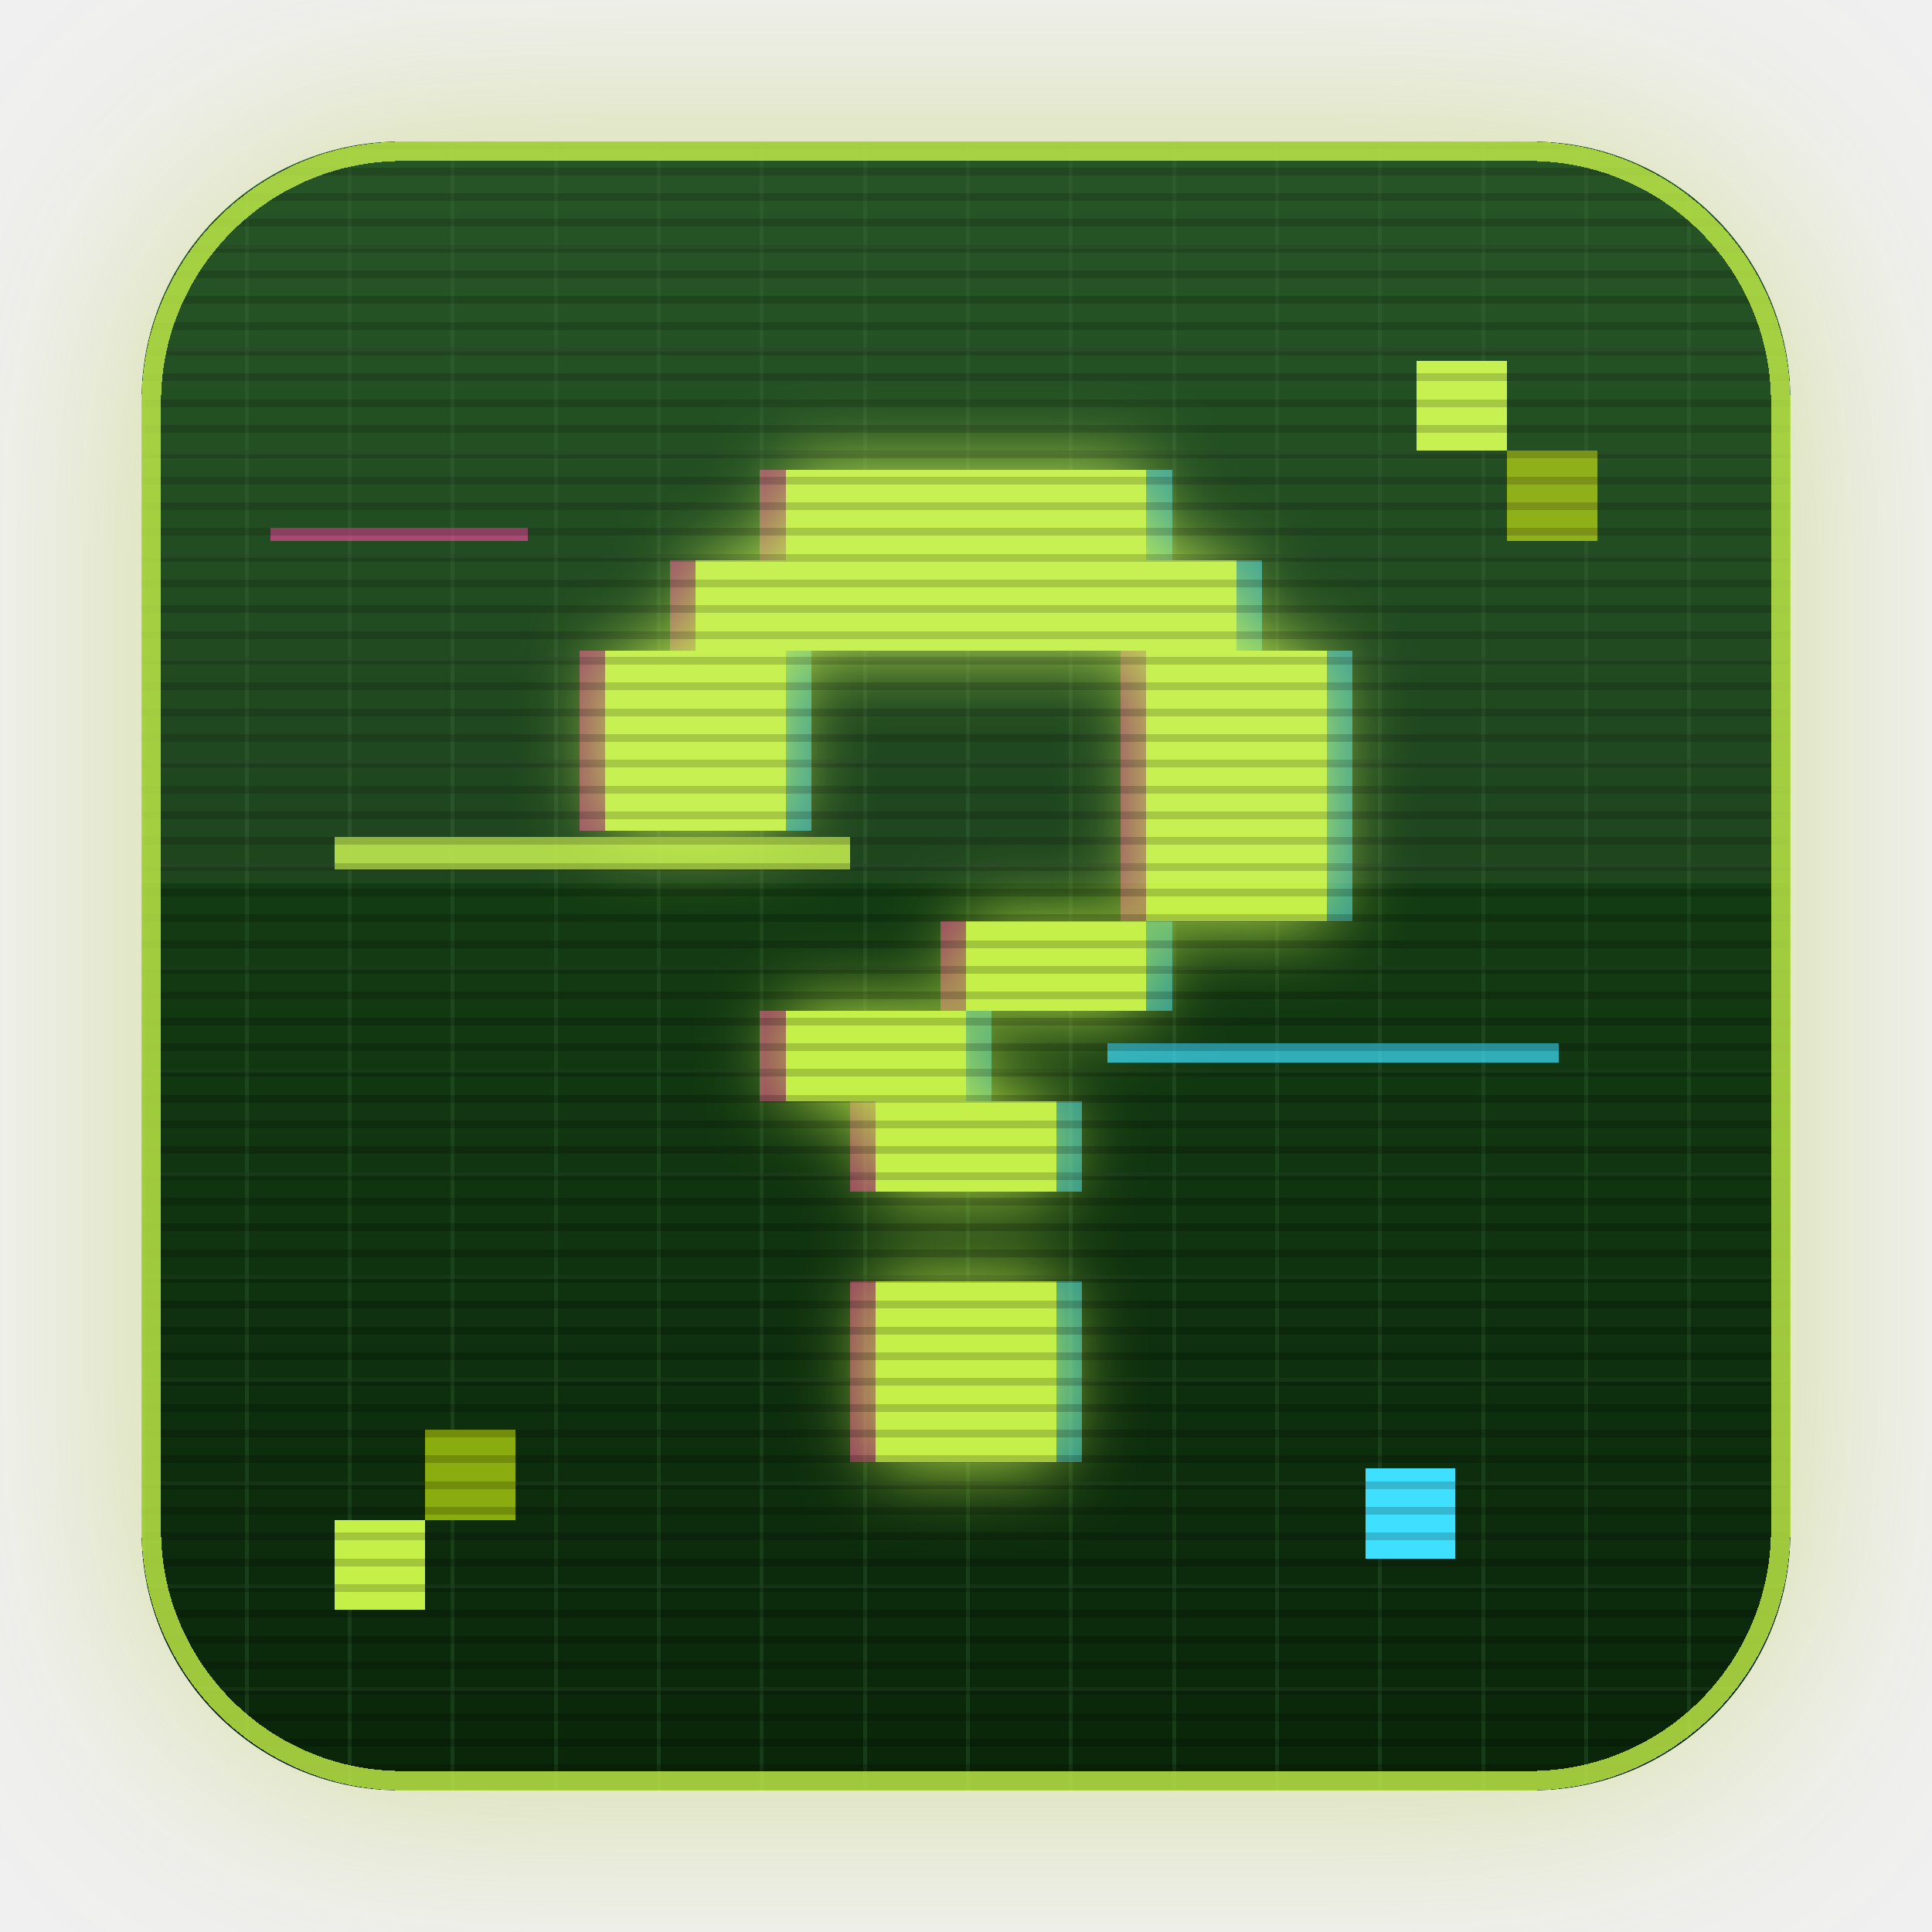
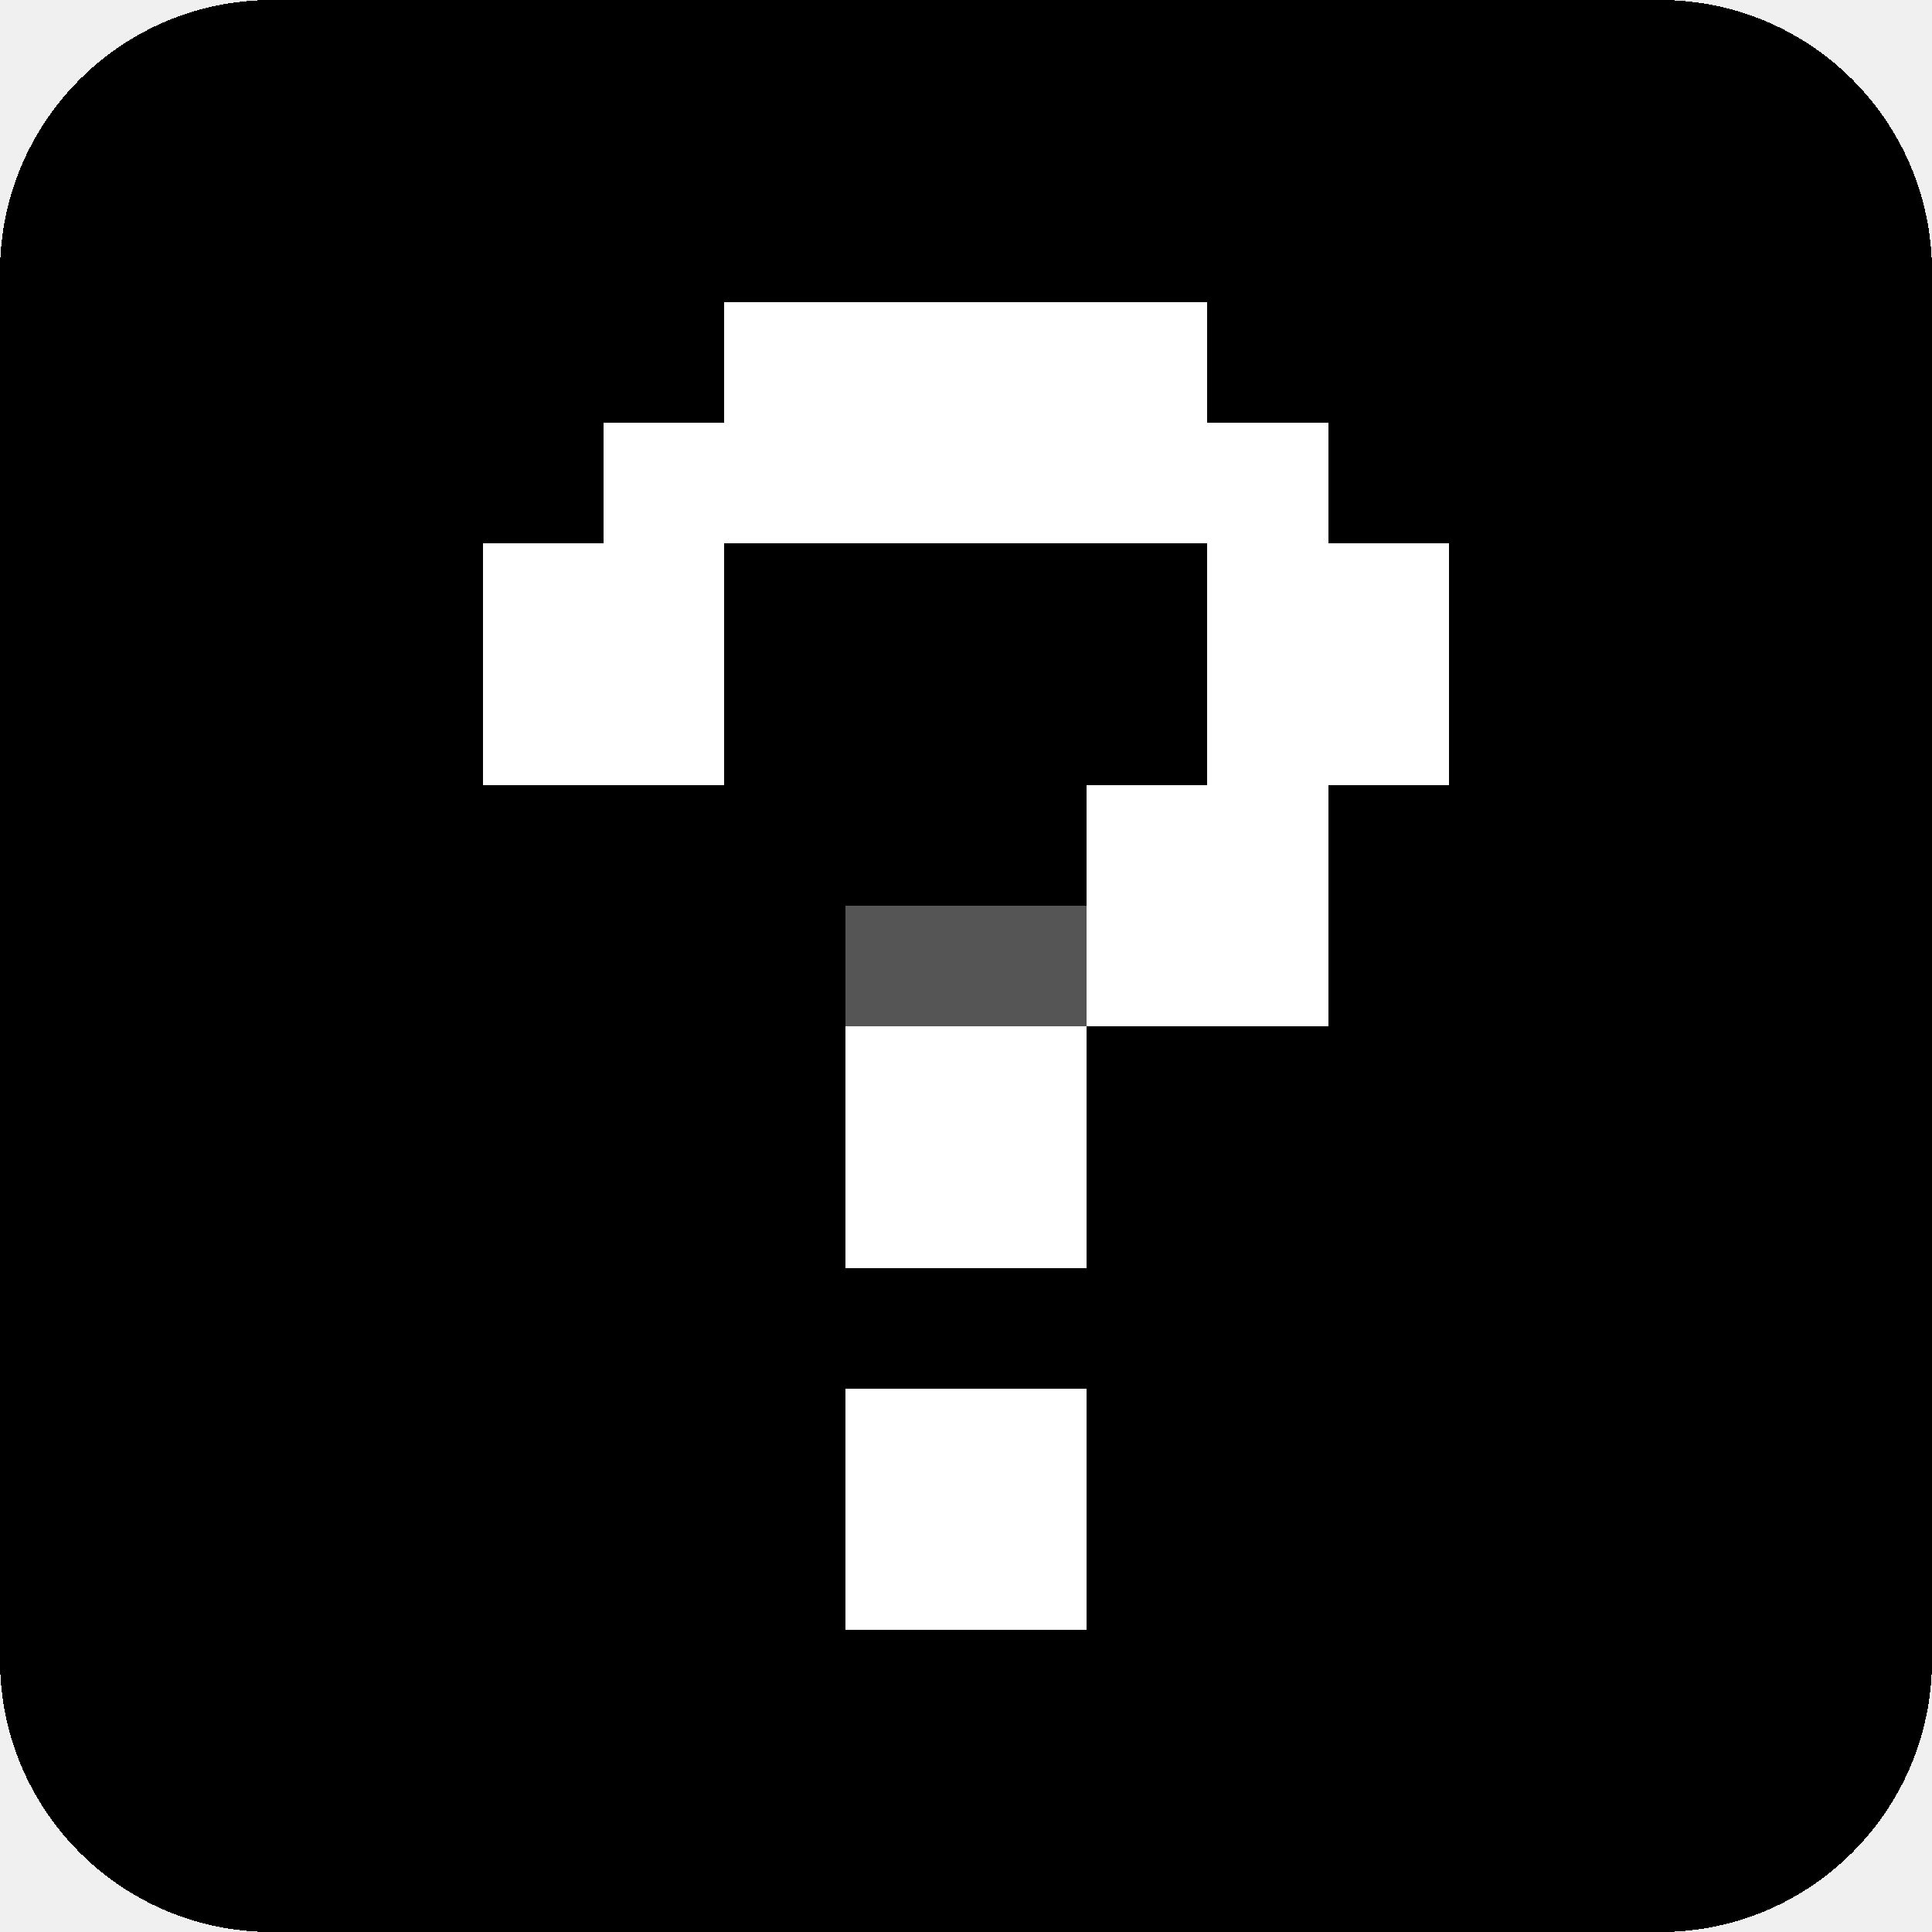
- <svg xmlns="http://www.w3.org/2000/svg" width="300" height="300" viewBox="-22 -22 300 300" role="img" shape-rendering="crispEdges">
-   <defs>
-     <linearGradient id="bgL" x1="0" y1="0" x2="0" y2="1">
-       <stop offset="0" stop-color="#1b4d1b" />
-       <stop offset="1" stop-color="#0a260a" />
-     </linearGradient>
-     <filter id="glowL" x="-30%" y="-30%" width="160%" height="160%">
-       <feGaussianBlur stdDeviation="6.0" result="b" />
-       <feMerge>
-         <feMergeNode in="b" />
-         <feMergeNode in="SourceGraphic" />
-       </feMerge>
-     </filter>
-     <filter id="haloL" x="-40%" y="-40%" width="180%" height="180%">
-       <feGaussianBlur stdDeviation="18.0" />
-     </filter>
-     <clipPath id="clipL">
-       <rect x="0" y="0" width="256" height="256" rx="40.0" />
-     </clipPath>
-   </defs>
-   <rect x="0" y="0" width="256" height="256" rx="40.0" fill="#9bbc0f" opacity="0.35" filter="url(#haloL)" />
-   <g clip-path="url(#clipL)">
-     <rect x="0" y="0" width="256" height="256" fill="url(#bgL)" />
-     <rect x="0.0" y="0" width="0.60" height="256" fill="#306230" opacity="0.35" />
-     <rect x="16.0" y="0" width="0.60" height="256" fill="#306230" opacity="0.35" />
-     <rect x="32.0" y="0" width="0.60" height="256" fill="#306230" opacity="0.35" />
-     <rect x="48.0" y="0" width="0.60" height="256" fill="#306230" opacity="0.35" />
-     <rect x="64.0" y="0" width="0.60" height="256" fill="#306230" opacity="0.35" />
-     <rect x="80.0" y="0" width="0.60" height="256" fill="#306230" opacity="0.35" />
-     <rect x="96.0" y="0" width="0.60" height="256" fill="#306230" opacity="0.35" />
-     <rect x="112.0" y="0" width="0.60" height="256" fill="#306230" opacity="0.35" />
-     <rect x="128.0" y="0" width="0.60" height="256" fill="#306230" opacity="0.35" />
-     <rect x="144.0" y="0" width="0.60" height="256" fill="#306230" opacity="0.35" />
-     <rect x="160.0" y="0" width="0.60" height="256" fill="#306230" opacity="0.35" />
-     <rect x="176.0" y="0" width="0.60" height="256" fill="#306230" opacity="0.35" />
-     <rect x="192.0" y="0" width="0.60" height="256" fill="#306230" opacity="0.35" />
-     <rect x="208.0" y="0" width="0.60" height="256" fill="#306230" opacity="0.35" />
-     <rect x="224.0" y="0" width="0.60" height="256" fill="#306230" opacity="0.35" />
-     <rect x="240.0" y="0" width="0.60" height="256" fill="#306230" opacity="0.35" />
-     <rect x="0" y="0.0" width="256" height="0.60" fill="#306230" opacity="0.35" />
-     <rect x="0" y="16.0" width="256" height="0.60" fill="#306230" opacity="0.35" />
-     <rect x="0" y="32.0" width="256" height="0.60" fill="#306230" opacity="0.35" />
-     <rect x="0" y="48.0" width="256" height="0.60" fill="#306230" opacity="0.35" />
-     <rect x="0" y="64.0" width="256" height="0.60" fill="#306230" opacity="0.35" />
-     <rect x="0" y="80.0" width="256" height="0.60" fill="#306230" opacity="0.35" />
-     <rect x="0" y="96.0" width="256" height="0.60" fill="#306230" opacity="0.35" />
-     <rect x="0" y="112.0" width="256" height="0.60" fill="#306230" opacity="0.35" />
-     <rect x="0" y="128.0" width="256" height="0.60" fill="#306230" opacity="0.35" />
-     <rect x="0" y="144.0" width="256" height="0.60" fill="#306230" opacity="0.35" />
-     <rect x="0" y="160.0" width="256" height="0.60" fill="#306230" opacity="0.35" />
-     <rect x="0" y="176.0" width="256" height="0.60" fill="#306230" opacity="0.35" />
-     <rect x="0" y="192.0" width="256" height="0.60" fill="#306230" opacity="0.35" />
-     <rect x="0" y="208.0" width="256" height="0.60" fill="#306230" opacity="0.35" />
-     <rect x="0" y="224.0" width="256" height="0.60" fill="#306230" opacity="0.35" />
-     <rect x="0" y="240.0" width="256" height="0.60" fill="#306230" opacity="0.35" />
-     <g fill="#ff3fa4" opacity="0.55">
-       <rect x="96.0" y="51.0" width="14.0" height="14.0" />
-       <rect x="110.0" y="51.0" width="14.0" height="14.0" />
-       <rect x="124.0" y="51.0" width="14.0" height="14.0" />
-       <rect x="138.0" y="51.0" width="14.0" height="14.0" />
-       <rect x="82.0" y="65.0" width="14.0" height="14.0" />
-       <rect x="96.0" y="65.0" width="14.0" height="14.0" />
-       <rect x="110.0" y="65.0" width="14.0" height="14.0" />
-       <rect x="124.0" y="65.0" width="14.0" height="14.0" />
-       <rect x="138.0" y="65.0" width="14.0" height="14.0" />
-       <rect x="152.0" y="65.0" width="14.0" height="14.0" />
-       <rect x="68.0" y="79.0" width="14.0" height="14.0" />
-       <rect x="82.0" y="79.0" width="14.0" height="14.0" />
-       <rect x="152.0" y="79.0" width="14.0" height="14.0" />
-       <rect x="166.0" y="79.0" width="14.0" height="14.0" />
-       <rect x="68.0" y="93.0" width="14.0" height="14.0" />
-       <rect x="82.0" y="93.0" width="14.0" height="14.0" />
-       <rect x="152.0" y="93.0" width="14.0" height="14.0" />
-       <rect x="166.0" y="93.0" width="14.0" height="14.0" />
-       <rect x="152.0" y="107.0" width="14.0" height="14.0" />
-       <rect x="166.0" y="107.0" width="14.0" height="14.0" />
-       <rect x="124.0" y="121.0" width="14.0" height="14.0" />
-       <rect x="138.0" y="121.0" width="14.0" height="14.0" />
-       <rect x="96.0" y="135.0" width="14.0" height="14.0" />
-       <rect x="110.0" y="135.0" width="14.0" height="14.0" />
-       <rect x="110.0" y="149.0" width="14.0" height="14.0" />
-       <rect x="124.0" y="149.0" width="14.0" height="14.0" />
-       <rect x="110.0" y="177.0" width="14.0" height="14.0" />
-       <rect x="124.0" y="177.0" width="14.0" height="14.0" />
-       <rect x="110.0" y="191.0" width="14.0" height="14.0" />
-       <rect x="124.0" y="191.0" width="14.0" height="14.0" />
-     </g>
-     <g fill="#3fe0ff" opacity="0.55">
-       <rect x="104.0" y="51.0" width="14.0" height="14.0" />
-       <rect x="118.0" y="51.0" width="14.0" height="14.0" />
-       <rect x="132.0" y="51.0" width="14.0" height="14.0" />
-       <rect x="146.0" y="51.0" width="14.0" height="14.0" />
-       <rect x="90.0" y="65.0" width="14.0" height="14.0" />
-       <rect x="104.0" y="65.0" width="14.0" height="14.0" />
-       <rect x="118.0" y="65.0" width="14.0" height="14.0" />
-       <rect x="132.0" y="65.0" width="14.0" height="14.0" />
-       <rect x="146.0" y="65.0" width="14.0" height="14.0" />
-       <rect x="160.0" y="65.0" width="14.0" height="14.0" />
-       <rect x="76.0" y="79.0" width="14.0" height="14.0" />
-       <rect x="90.0" y="79.0" width="14.0" height="14.0" />
-       <rect x="160.0" y="79.0" width="14.0" height="14.0" />
-       <rect x="174.0" y="79.0" width="14.0" height="14.0" />
-       <rect x="76.0" y="93.0" width="14.0" height="14.0" />
-       <rect x="90.0" y="93.0" width="14.0" height="14.0" />
-       <rect x="160.0" y="93.0" width="14.0" height="14.0" />
-       <rect x="174.0" y="93.0" width="14.0" height="14.0" />
-       <rect x="160.0" y="107.0" width="14.0" height="14.0" />
-       <rect x="174.0" y="107.0" width="14.0" height="14.0" />
-       <rect x="132.0" y="121.0" width="14.0" height="14.0" />
-       <rect x="146.0" y="121.0" width="14.0" height="14.0" />
-       <rect x="104.0" y="135.0" width="14.0" height="14.0" />
-       <rect x="118.0" y="135.0" width="14.0" height="14.0" />
-       <rect x="118.0" y="149.0" width="14.0" height="14.0" />
-       <rect x="132.0" y="149.0" width="14.0" height="14.0" />
-       <rect x="118.0" y="177.0" width="14.0" height="14.0" />
-       <rect x="132.0" y="177.0" width="14.0" height="14.0" />
-       <rect x="118.0" y="191.0" width="14.0" height="14.0" />
-       <rect x="132.0" y="191.0" width="14.0" height="14.0" />
-     </g>
-     <g filter="url(#glowL)">
-       <g fill="#c4f048" opacity="1.0">
-         <rect x="100.0" y="51.0" width="14.0" height="14.0" />
-         <rect x="114.0" y="51.0" width="14.0" height="14.0" />
-         <rect x="128.0" y="51.0" width="14.0" height="14.0" />
-         <rect x="142.0" y="51.0" width="14.0" height="14.0" />
-         <rect x="86.0" y="65.0" width="14.0" height="14.0" />
-         <rect x="100.0" y="65.0" width="14.0" height="14.0" />
-         <rect x="114.0" y="65.0" width="14.0" height="14.0" />
-         <rect x="128.0" y="65.0" width="14.0" height="14.0" />
-         <rect x="142.0" y="65.0" width="14.0" height="14.0" />
-         <rect x="156.0" y="65.0" width="14.0" height="14.0" />
-         <rect x="72.0" y="79.0" width="14.0" height="14.0" />
-         <rect x="86.0" y="79.0" width="14.0" height="14.0" />
-         <rect x="156.0" y="79.0" width="14.0" height="14.0" />
-         <rect x="170.0" y="79.0" width="14.0" height="14.0" />
-         <rect x="72.0" y="93.0" width="14.0" height="14.0" />
-         <rect x="86.0" y="93.0" width="14.0" height="14.0" />
-         <rect x="156.0" y="93.0" width="14.0" height="14.0" />
-         <rect x="170.0" y="93.0" width="14.0" height="14.0" />
-         <rect x="156.0" y="107.0" width="14.0" height="14.0" />
-         <rect x="170.0" y="107.0" width="14.0" height="14.0" />
-         <rect x="128.0" y="121.0" width="14.0" height="14.0" />
-         <rect x="142.0" y="121.0" width="14.0" height="14.0" />
-         <rect x="100.0" y="135.0" width="14.0" height="14.0" />
-         <rect x="114.0" y="135.0" width="14.0" height="14.0" />
-         <rect x="114.0" y="149.0" width="14.0" height="14.0" />
-         <rect x="128.0" y="149.0" width="14.0" height="14.0" />
-         <rect x="114.0" y="177.0" width="14.0" height="14.0" />
-         <rect x="128.0" y="177.0" width="14.0" height="14.0" />
-         <rect x="114.0" y="191.0" width="14.0" height="14.0" />
-         <rect x="128.0" y="191.0" width="14.0" height="14.0" />
-       </g>
-     </g>
-     <rect x="30.0" y="108.0" width="80.0" height="5.0" fill="#c4f048" opacity="0.85" />
-     <rect x="150.0" y="140.0" width="70.0" height="3.0" fill="#3fe0ff" opacity="0.7" />
-     <rect x="20.0" y="60.0" width="40.0" height="2.0" fill="#ff3fa4" opacity="0.6" />
-     <rect x="198.0" y="34.0" width="14.0" height="14.0" fill="#c4f048" />
-     <rect x="212.0" y="48.0" width="14.0" height="14.0" fill="#8bac0f" />
-     <rect x="44.0" y="200.0" width="14.0" height="14.0" fill="#8bac0f" />
-     <rect x="30.0" y="214.0" width="14.0" height="14.0" fill="#c4f048" />
-     <rect x="190.0" y="206.0" width="14.0" height="14.0" fill="#3fe0ff" />
-     <rect x="0" y="0.0" width="256" height="1.20" fill="#000" opacity="0.18" />
-     <rect x="0" y="4.0" width="256" height="1.20" fill="#000" opacity="0.18" />
-     <rect x="0" y="8.0" width="256" height="1.20" fill="#000" opacity="0.18" />
-     <rect x="0" y="12.0" width="256" height="1.20" fill="#000" opacity="0.18" />
-     <rect x="0" y="16.0" width="256" height="1.20" fill="#000" opacity="0.18" />
-     <rect x="0" y="20.0" width="256" height="1.20" fill="#000" opacity="0.18" />
-     <rect x="0" y="24.0" width="256" height="1.20" fill="#000" opacity="0.18" />
-     <rect x="0" y="28.0" width="256" height="1.20" fill="#000" opacity="0.18" />
-     <rect x="0" y="32.0" width="256" height="1.20" fill="#000" opacity="0.18" />
-     <rect x="0" y="36.0" width="256" height="1.20" fill="#000" opacity="0.18" />
-     <rect x="0" y="40.0" width="256" height="1.20" fill="#000" opacity="0.18" />
-     <rect x="0" y="44.0" width="256" height="1.20" fill="#000" opacity="0.18" />
-     <rect x="0" y="48.0" width="256" height="1.20" fill="#000" opacity="0.18" />
-     <rect x="0" y="52.0" width="256" height="1.20" fill="#000" opacity="0.18" />
-     <rect x="0" y="56.0" width="256" height="1.20" fill="#000" opacity="0.18" />
-     <rect x="0" y="60.0" width="256" height="1.20" fill="#000" opacity="0.18" />
-     <rect x="0" y="64.0" width="256" height="1.20" fill="#000" opacity="0.18" />
-     <rect x="0" y="68.0" width="256" height="1.20" fill="#000" opacity="0.18" />
-     <rect x="0" y="72.0" width="256" height="1.20" fill="#000" opacity="0.18" />
-     <rect x="0" y="76.0" width="256" height="1.20" fill="#000" opacity="0.18" />
-     <rect x="0" y="80.0" width="256" height="1.20" fill="#000" opacity="0.18" />
-     <rect x="0" y="84.0" width="256" height="1.20" fill="#000" opacity="0.18" />
-     <rect x="0" y="88.0" width="256" height="1.20" fill="#000" opacity="0.18" />
-     <rect x="0" y="92.0" width="256" height="1.20" fill="#000" opacity="0.18" />
-     <rect x="0" y="96.0" width="256" height="1.20" fill="#000" opacity="0.18" />
-     <rect x="0" y="100.0" width="256" height="1.20" fill="#000" opacity="0.18" />
-     <rect x="0" y="104.0" width="256" height="1.20" fill="#000" opacity="0.18" />
-     <rect x="0" y="108.0" width="256" height="1.20" fill="#000" opacity="0.18" />
-     <rect x="0" y="112.0" width="256" height="1.20" fill="#000" opacity="0.18" />
-     <rect x="0" y="116.0" width="256" height="1.20" fill="#000" opacity="0.18" />
-     <rect x="0" y="120.0" width="256" height="1.20" fill="#000" opacity="0.18" />
-     <rect x="0" y="124.0" width="256" height="1.20" fill="#000" opacity="0.18" />
-     <rect x="0" y="128.0" width="256" height="1.20" fill="#000" opacity="0.18" />
-     <rect x="0" y="132.0" width="256" height="1.20" fill="#000" opacity="0.18" />
-     <rect x="0" y="136.0" width="256" height="1.20" fill="#000" opacity="0.18" />
-     <rect x="0" y="140.0" width="256" height="1.20" fill="#000" opacity="0.18" />
-     <rect x="0" y="144.0" width="256" height="1.20" fill="#000" opacity="0.18" />
-     <rect x="0" y="148.0" width="256" height="1.20" fill="#000" opacity="0.18" />
-     <rect x="0" y="152.0" width="256" height="1.20" fill="#000" opacity="0.18" />
-     <rect x="0" y="156.0" width="256" height="1.20" fill="#000" opacity="0.18" />
-     <rect x="0" y="160.0" width="256" height="1.20" fill="#000" opacity="0.18" />
-     <rect x="0" y="164.0" width="256" height="1.20" fill="#000" opacity="0.18" />
-     <rect x="0" y="168.0" width="256" height="1.20" fill="#000" opacity="0.18" />
-     <rect x="0" y="172.0" width="256" height="1.20" fill="#000" opacity="0.18" />
-     <rect x="0" y="176.0" width="256" height="1.20" fill="#000" opacity="0.18" />
-     <rect x="0" y="180.0" width="256" height="1.20" fill="#000" opacity="0.18" />
-     <rect x="0" y="184.0" width="256" height="1.20" fill="#000" opacity="0.18" />
-     <rect x="0" y="188.0" width="256" height="1.20" fill="#000" opacity="0.18" />
-     <rect x="0" y="192.0" width="256" height="1.20" fill="#000" opacity="0.18" />
-     <rect x="0" y="196.0" width="256" height="1.20" fill="#000" opacity="0.18" />
-     <rect x="0" y="200.0" width="256" height="1.20" fill="#000" opacity="0.18" />
-     <rect x="0" y="204.0" width="256" height="1.20" fill="#000" opacity="0.18" />
-     <rect x="0" y="208.0" width="256" height="1.20" fill="#000" opacity="0.18" />
-     <rect x="0" y="212.0" width="256" height="1.20" fill="#000" opacity="0.18" />
-     <rect x="0" y="216.0" width="256" height="1.20" fill="#000" opacity="0.18" />
-     <rect x="0" y="220.0" width="256" height="1.20" fill="#000" opacity="0.18" />
-     <rect x="0" y="224.0" width="256" height="1.20" fill="#000" opacity="0.18" />
-     <rect x="0" y="228.0" width="256" height="1.20" fill="#000" opacity="0.18" />
-     <rect x="0" y="232.0" width="256" height="1.20" fill="#000" opacity="0.18" />
-     <rect x="0" y="236.0" width="256" height="1.20" fill="#000" opacity="0.18" />
-     <rect x="0" y="240.0" width="256" height="1.20" fill="#000" opacity="0.18" />
-     <rect x="0" y="244.0" width="256" height="1.20" fill="#000" opacity="0.18" />
-     <rect x="0" y="248.0" width="256" height="1.20" fill="#000" opacity="0.18" />
-     <rect x="0" y="252.0" width="256" height="1.20" fill="#000" opacity="0.18" />
-     <rect x="0" y="0" width="256" height="115.2" fill="#fff" opacity="0.05" />
-   </g>
-   <rect x="1.5" y="1.5" width="253.0" height="253.0" rx="39.0" fill="none" stroke="#c4f048" stroke-width="3.0" opacity="0.8" />
+ <svg xmlns="http://www.w3.org/2000/svg" width="256" height="256" viewBox="0 0 256 256" role="img" shape-rendering="crispEdges">
+   <rect x="0" y="0" width="256" height="256" rx="36.0" fill="#000" />
+   <rect x="96.0" y="40.0" width="16.0" height="16.0" fill="#fff" />
+   <rect x="112.0" y="40.0" width="16.0" height="16.0" fill="#fff" />
+   <rect x="128.0" y="40.0" width="16.0" height="16.0" fill="#fff" />
+   <rect x="144.0" y="40.0" width="16.0" height="16.0" fill="#fff" />
+   <rect x="80.0" y="56.0" width="16.0" height="16.0" fill="#fff" />
+   <rect x="96.0" y="56.0" width="16.0" height="16.0" fill="#fff" />
+   <rect x="112.0" y="56.0" width="16.0" height="16.0" fill="#fff" />
+   <rect x="128.0" y="56.0" width="16.0" height="16.0" fill="#fff" />
+   <rect x="144.0" y="56.0" width="16.0" height="16.0" fill="#fff" />
+   <rect x="160.0" y="56.0" width="16.0" height="16.0" fill="#fff" />
+   <rect x="64.0" y="72.0" width="16.0" height="16.0" fill="#fff" />
+   <rect x="80.0" y="72.0" width="16.0" height="16.0" fill="#fff" />
+   <rect x="160.0" y="72.0" width="16.0" height="16.0" fill="#fff" />
+   <rect x="176.0" y="72.0" width="16.0" height="16.0" fill="#fff" />
+   <rect x="64.0" y="88.0" width="16.0" height="16.0" fill="#fff" />
+   <rect x="80.0" y="88.0" width="16.0" height="16.0" fill="#fff" />
+   <rect x="160.0" y="88.0" width="16.0" height="16.0" fill="#fff" />
+   <rect x="176.0" y="88.0" width="16.0" height="16.0" fill="#fff" />
+   <rect x="144.0" y="104.0" width="16.0" height="16.0" fill="#fff" />
+   <rect x="160.0" y="104.0" width="16.0" height="16.0" fill="#fff" />
+   <rect x="144.0" y="120.0" width="16.0" height="16.0" fill="#fff" />
+   <rect x="160.0" y="120.0" width="16.0" height="16.0" fill="#fff" />
+   <rect x="112.0" y="136.0" width="16.0" height="16.0" fill="#fff" />
+   <rect x="128.0" y="136.0" width="16.0" height="16.0" fill="#fff" />
+   <rect x="112.0" y="152.0" width="16.0" height="16.0" fill="#fff" />
+   <rect x="128.0" y="152.0" width="16.0" height="16.0" fill="#fff" />
+   <rect x="112.0" y="184.0" width="16.0" height="16.0" fill="#fff" />
+   <rect x="128.0" y="184.0" width="16.0" height="16.0" fill="#fff" />
+   <rect x="112.0" y="200.0" width="16.0" height="16.0" fill="#fff" />
+   <rect x="128.0" y="200.0" width="16.0" height="16.0" fill="#fff" />
+   <rect x="112.0" y="120.0" width="16.0" height="16.0" fill="#555" />
+   <rect x="128.0" y="120.0" width="16.0" height="16.0" fill="#555" />
</svg>
